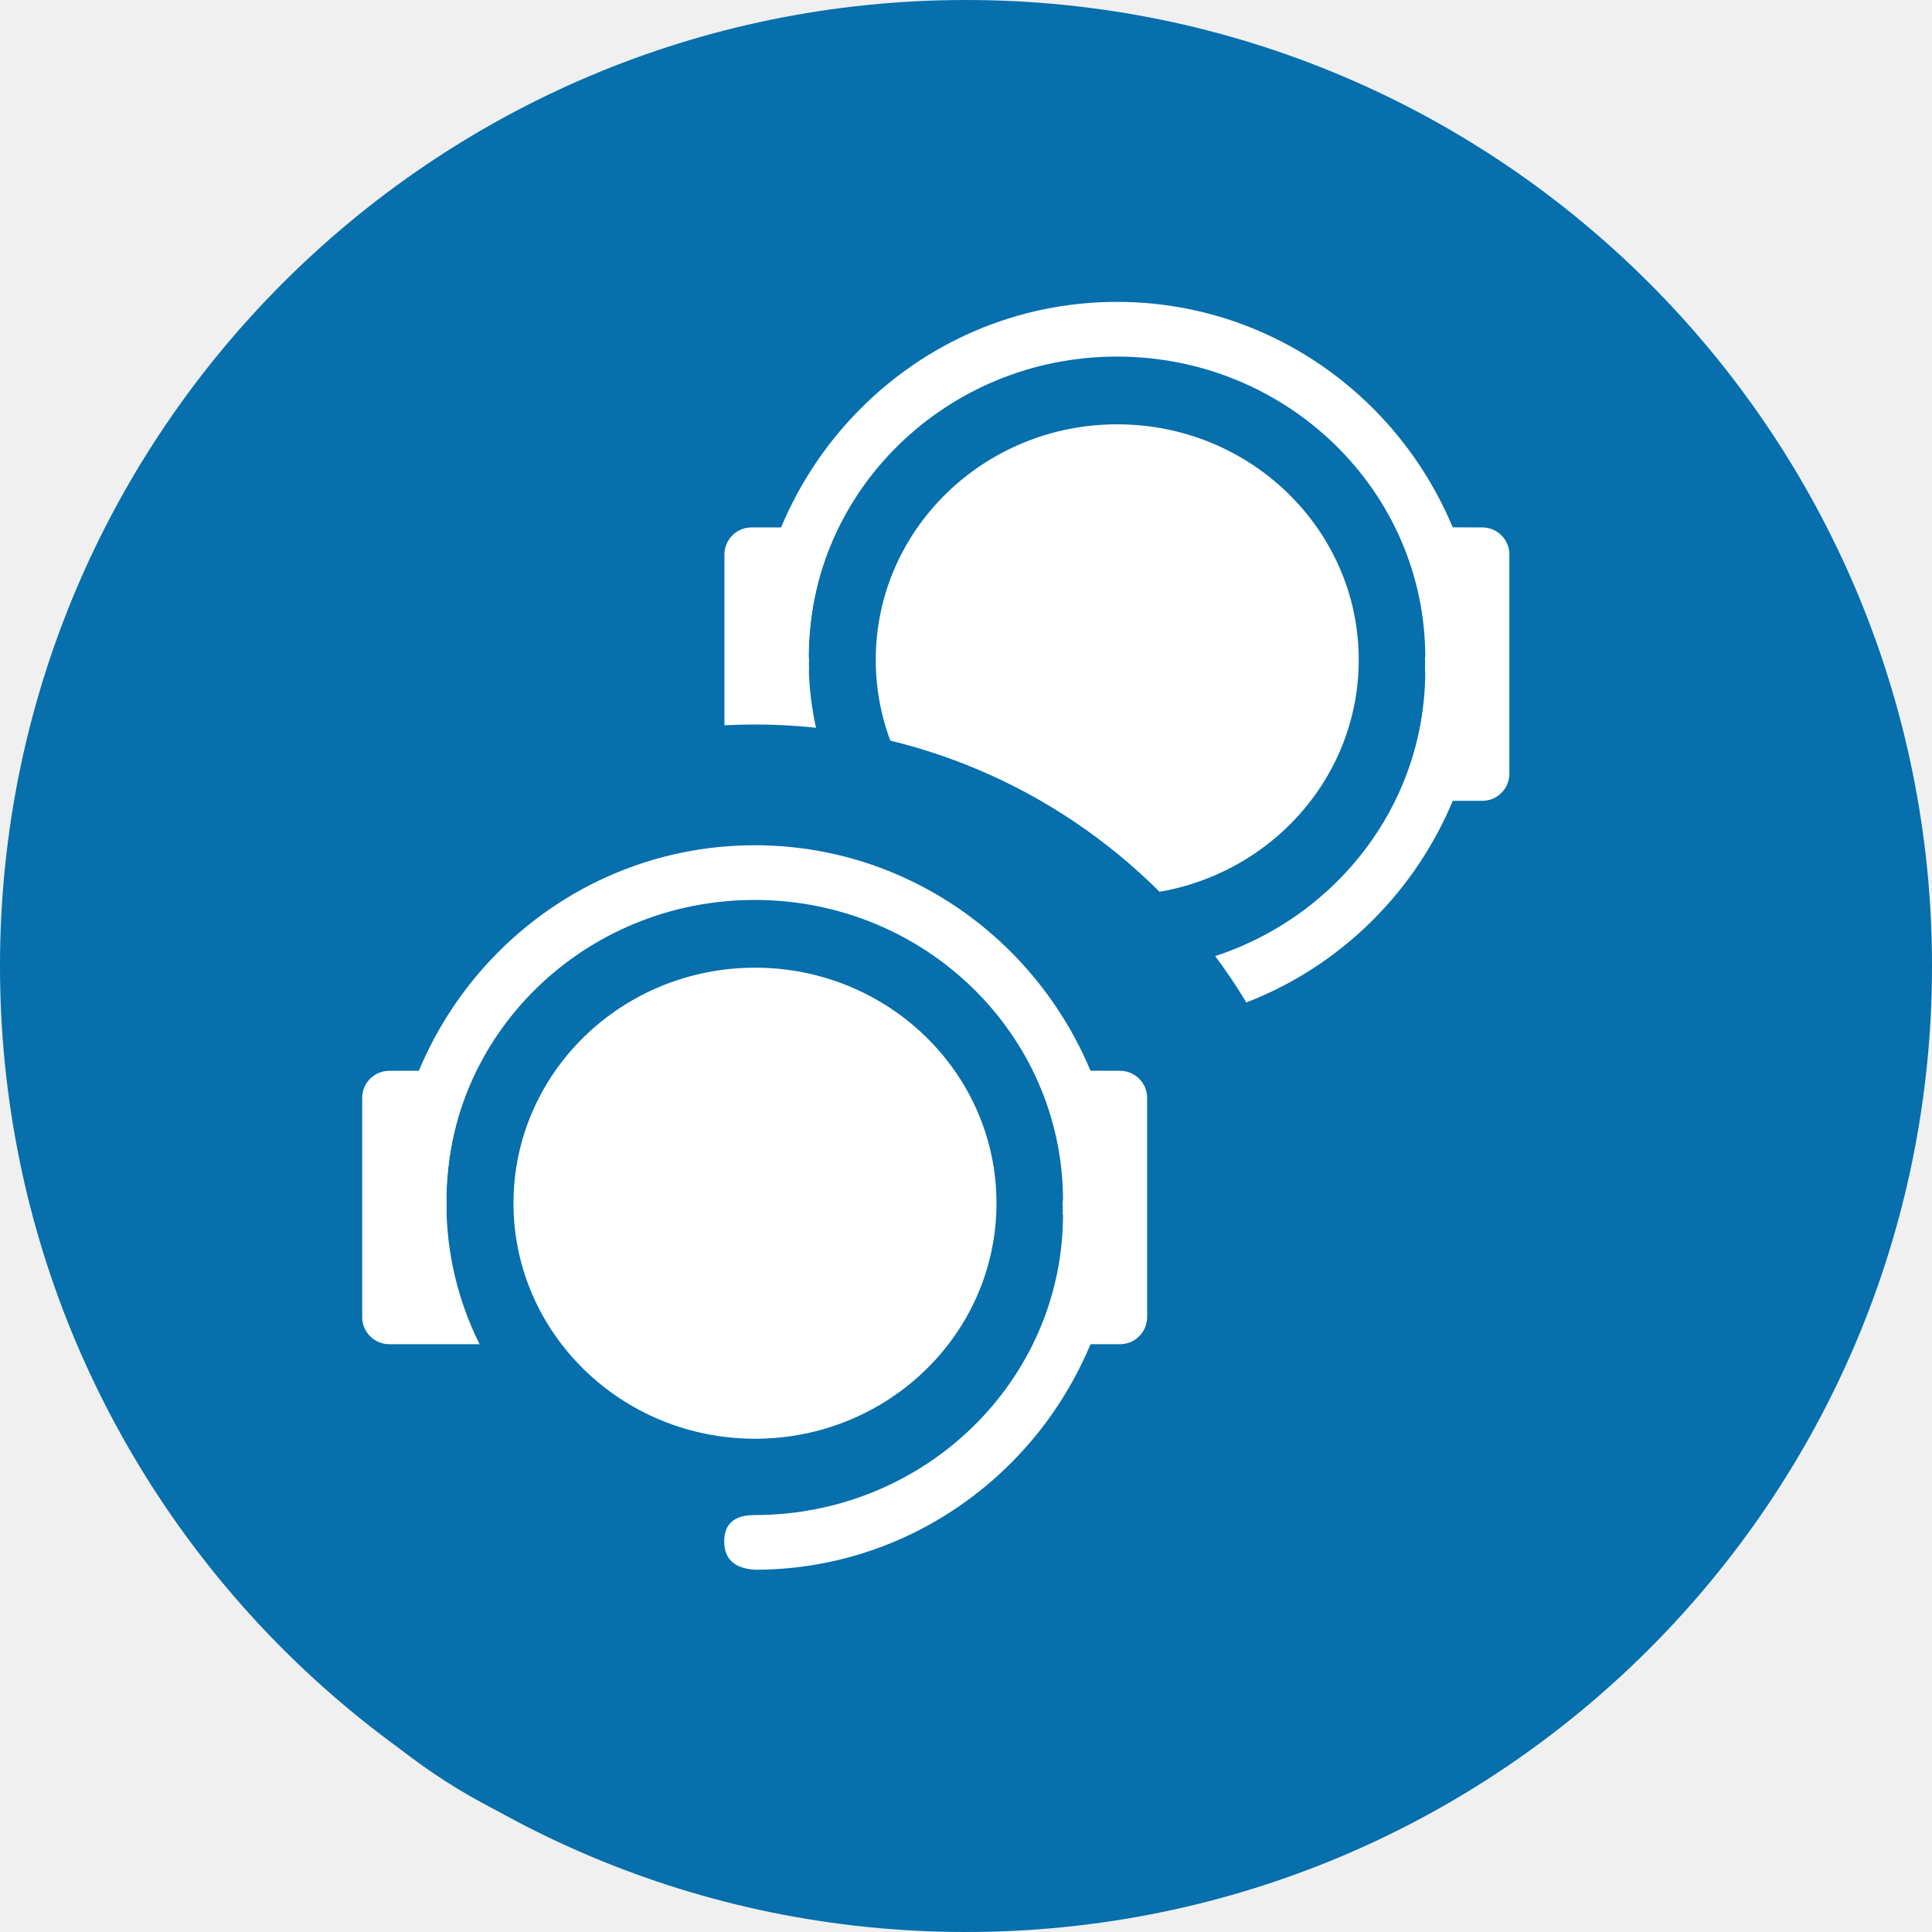
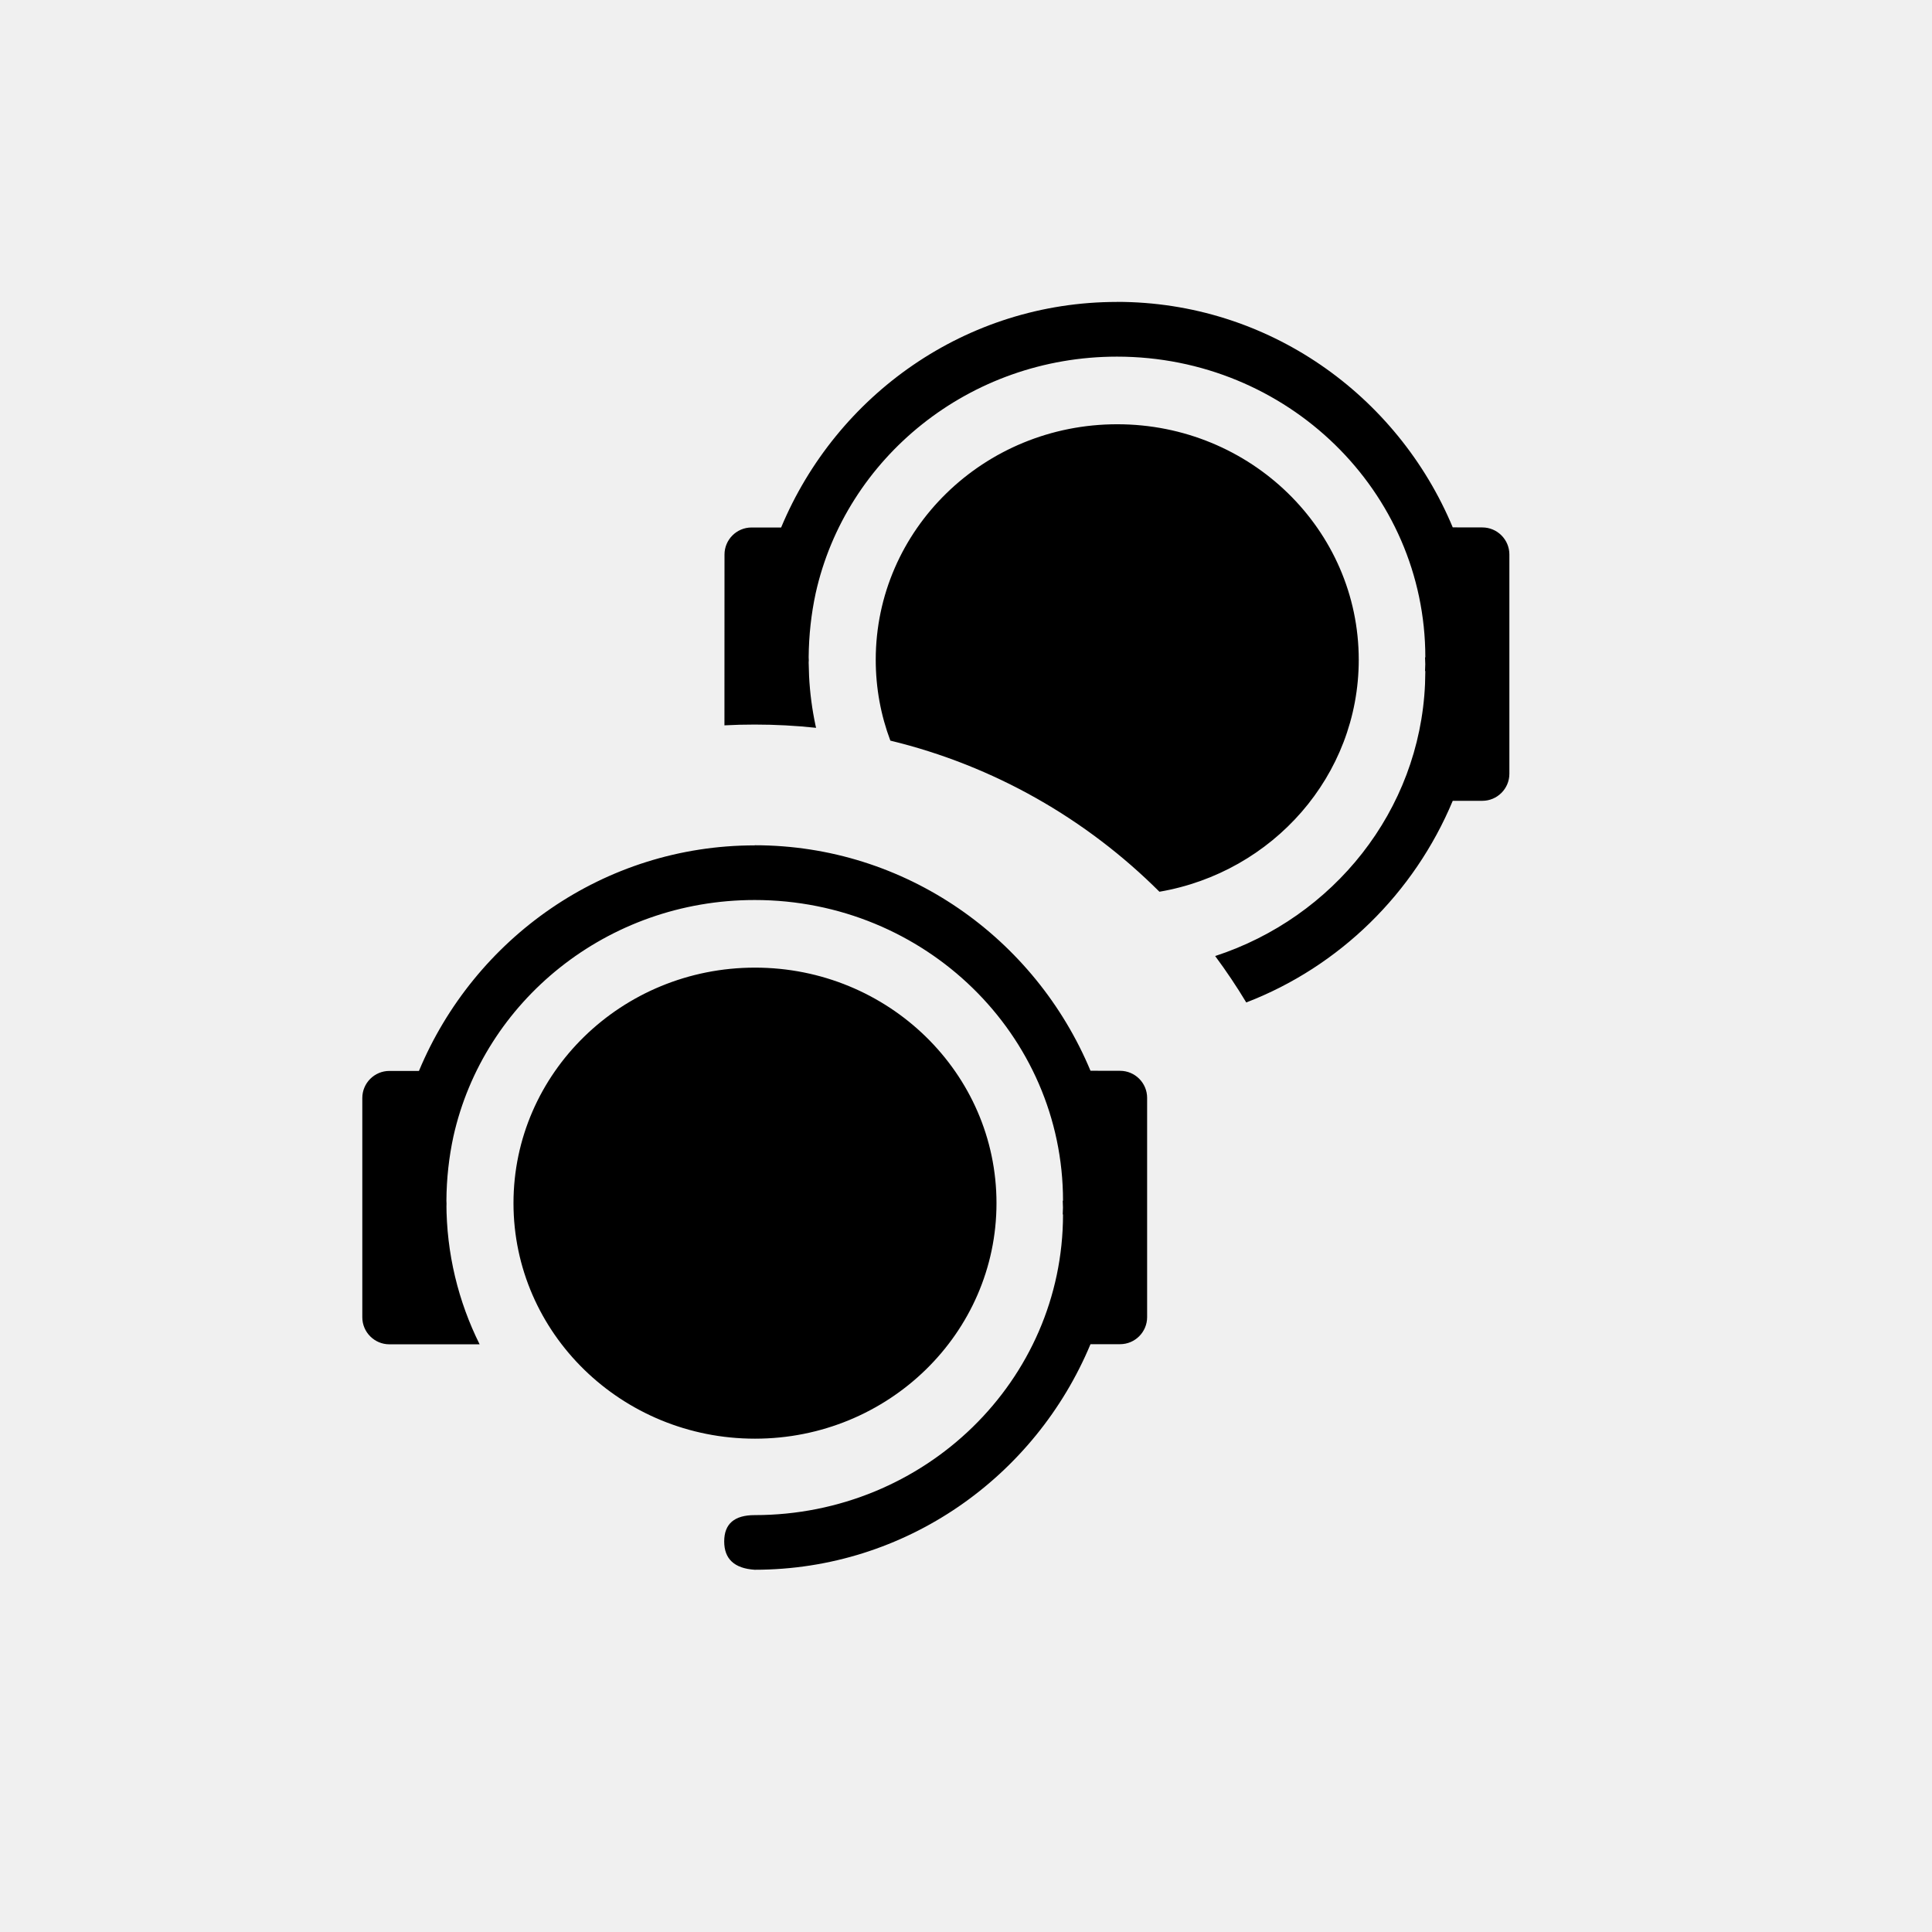
<svg xmlns="http://www.w3.org/2000/svg" viewBox="0 0 32 32" version="1.1">
-   <path fill="#066fac" d="M32 16c0 8.837-7.163 16-16 16s-16-7.163-16-16c0-8.837 7.163-16 16-16s16 7.163 16 16z" />
-   <path fill="#fff" d="M18.5 5c3.333 0 6.036 2.737 6.036 6.113v0l-0.934 0.001c0.003-0.075 0.005-0.151 0.005-0.227 0-2.751-2.287-4.981-5.107-4.981s-5.107 2.23-5.107 4.981c0 0.076 0.002 0.152 0.005 0.227l-0.934-0.001c0-3.376 2.702-6.113 6.036-6.113z" />
-   <path fill="#fff" d="M18.5 17c3.333 0 6.036-2.737 6.036-6.113h-0.934c0.003 0.075 0.005 0.151 0.005 0.226 0 2.751-2.287 4.981-5.107 4.981-0.337 0-0.505 0.145-0.505 0.436s0.168 0.447 0.505 0.469zM13.393 11.113c0-0.076 0.002-0.151 0.005-0.226h-0.934z" />
-   <path fill="#fff" d="M13.393 10.923c0 0.839 0.198 1.634 0.55 2.341l-1.496-0c-0.247 0-0.448-0.201-0.448-0.448v-3.632c0-0.247 0.201-0.448 0.448-0.448l1.423-0.002c-0.307 0.668-0.477 1.409-0.477 2.189zM24.552 8.736c0.247 0 0.448 0.201 0.448 0.448v3.632c0 0.247-0.201 0.448-0.448 0.448l-0.709 0c0.352-0.707 0.55-1.502 0.55-2.341 0-0.78-0.171-1.521-0.477-2.189l0.636 0.002z" />
-   <path fill="#fff" d="M22.505 10.929c0 2.155-1.791 3.901-4 3.901s-4-1.747-4-3.901c0-2.155 1.791-3.901 4-3.901s4 1.747 4 3.901z" />
-   <path fill="#066fac" d="M22 21.5c0 5.247-4.253 9.5-9.5 9.5s-9.5-4.253-9.5-9.5c0-5.247 4.253-9.5 9.5-9.5s9.5 4.253 9.5 9.5z" />
-   <path fill="#fff" d="M12.5 14c3.333 0 6.036 2.737 6.036 6.113v0l-0.934 0.001c0.003-0.075 0.005-0.151 0.005-0.227 0-2.751-2.287-4.981-5.107-4.981s-5.107 2.23-5.107 4.981c0 0.076 0.002 0.152 0.005 0.227l-0.934-0.001c0-3.376 2.702-6.113 6.036-6.113z" />
-   <path fill="#fff" d="M12.5 26c3.333 0 6.036-2.737 6.036-6.113h-0.934c0.003 0.075 0.005 0.151 0.005 0.226 0 2.751-2.287 4.981-5.107 4.981-0.337 0-0.505 0.145-0.505 0.436s0.168 0.447 0.505 0.469zM7.393 20.113c0-0.076 0.002-0.151 0.005-0.226h-0.934z" />
-   <path fill="#fff" d="M7.393 19.923c0 0.839 0.198 1.634 0.55 2.341l-1.496-0c-0.247 0-0.448-0.201-0.448-0.448v-3.632c0-0.247 0.201-0.448 0.448-0.448l1.423-0.002c-0.307 0.668-0.477 1.409-0.477 2.189zM18.552 17.736c0.247 0 0.448 0.201 0.448 0.448v3.632c0 0.247-0.201 0.448-0.448 0.448l-0.709 0c0.352-0.707 0.55-1.502 0.55-2.341 0-0.78-0.171-1.521-0.477-2.189l0.636 0.002z" />
-   <path fill="#fff" d="M16.505 19.929c0 2.155-1.791 3.901-4 3.901s-4-1.747-4-3.901c0-2.155 1.791-3.901 4-3.901s4 1.747 4 3.901z" />
+   <path d="M12.5 14c2.5 0 4.646 1.54 5.562 3.735l0.49 0.001c0.247 0 0.448 0.201 0.448 0.448v3.632c0 0.247-0.201 0.448-0.448 0.448l-0.49 0c-0.916 2.195-3.061 3.736-5.562 3.736-0.336-0.022-0.505-0.178-0.505-0.469s0.168-0.436 0.505-0.436c2.821 0 5.107-2.23 5.107-4.981v0l-0.005 0.001 0.004-0.113-0-0.001-0.004-0.113h0.005c0-2.751-2.287-4.981-5.107-4.981-2.446 0-4.49 1.677-4.99 3.916-0.074 0.343-0.114 0.699-0.116 1.064 0.003 0.032 0.002 0.064 0.001 0.096l-0.001-0.058c0 0.839 0.198 1.634 0.55 2.341l-1.495-0c-0.247 0-0.448-0.201-0.448-0.448v-3.632c0-0.247 0.201-0.448 0.448-0.448l0.49-0c0.916-2.195 3.061-3.736 5.562-3.736zM12.505 16.027c2.209 0 4 1.747 4 3.901s-1.791 3.901-4 3.901c-2.209 0-4-1.747-4-3.901s1.791-3.901 4-3.901zM18.5 5c2.5 0 4.646 1.54 5.562 3.735l0.49 0.001c0.247 0 0.448 0.201 0.448 0.448v3.632c0 0.247-0.201 0.448-0.448 0.448l-0.49 0c-0.64 1.533-1.879 2.747-3.42 3.34-0.16-0.266-0.332-0.522-0.515-0.769 1.956-0.639 3.384-2.403 3.476-4.505l0.005-0.216-0.005 0.001 0.004-0.113-0-0.001-0.004-0.113h0.005c0-2.751-2.287-4.981-5.107-4.981-2.447 0-4.492 1.678-4.991 3.919-0.074 0.343-0.113 0.698-0.116 1.061l0.002 0.050-0.002 0.036 0.007 0.229c0.014 0.276 0.050 0.547 0.106 0.811l0.010 0.042c-0.334-0.036-0.673-0.054-1.017-0.054-0.168 0-0.335 0.004-0.501 0.013l0.001-2.829c0-0.247 0.201-0.448 0.448-0.448l0.49-0c0.916-2.195 3.061-3.736 5.562-3.736zM18.505 7.027c2.209 0 4 1.747 4 3.901 0 1.922-1.425 3.52-3.301 3.842-1.21-1.207-2.742-2.088-4.457-2.503-0.157-0.417-0.242-0.868-0.242-1.339 0-2.155 1.791-3.901 4-3.901z" />
</svg>
